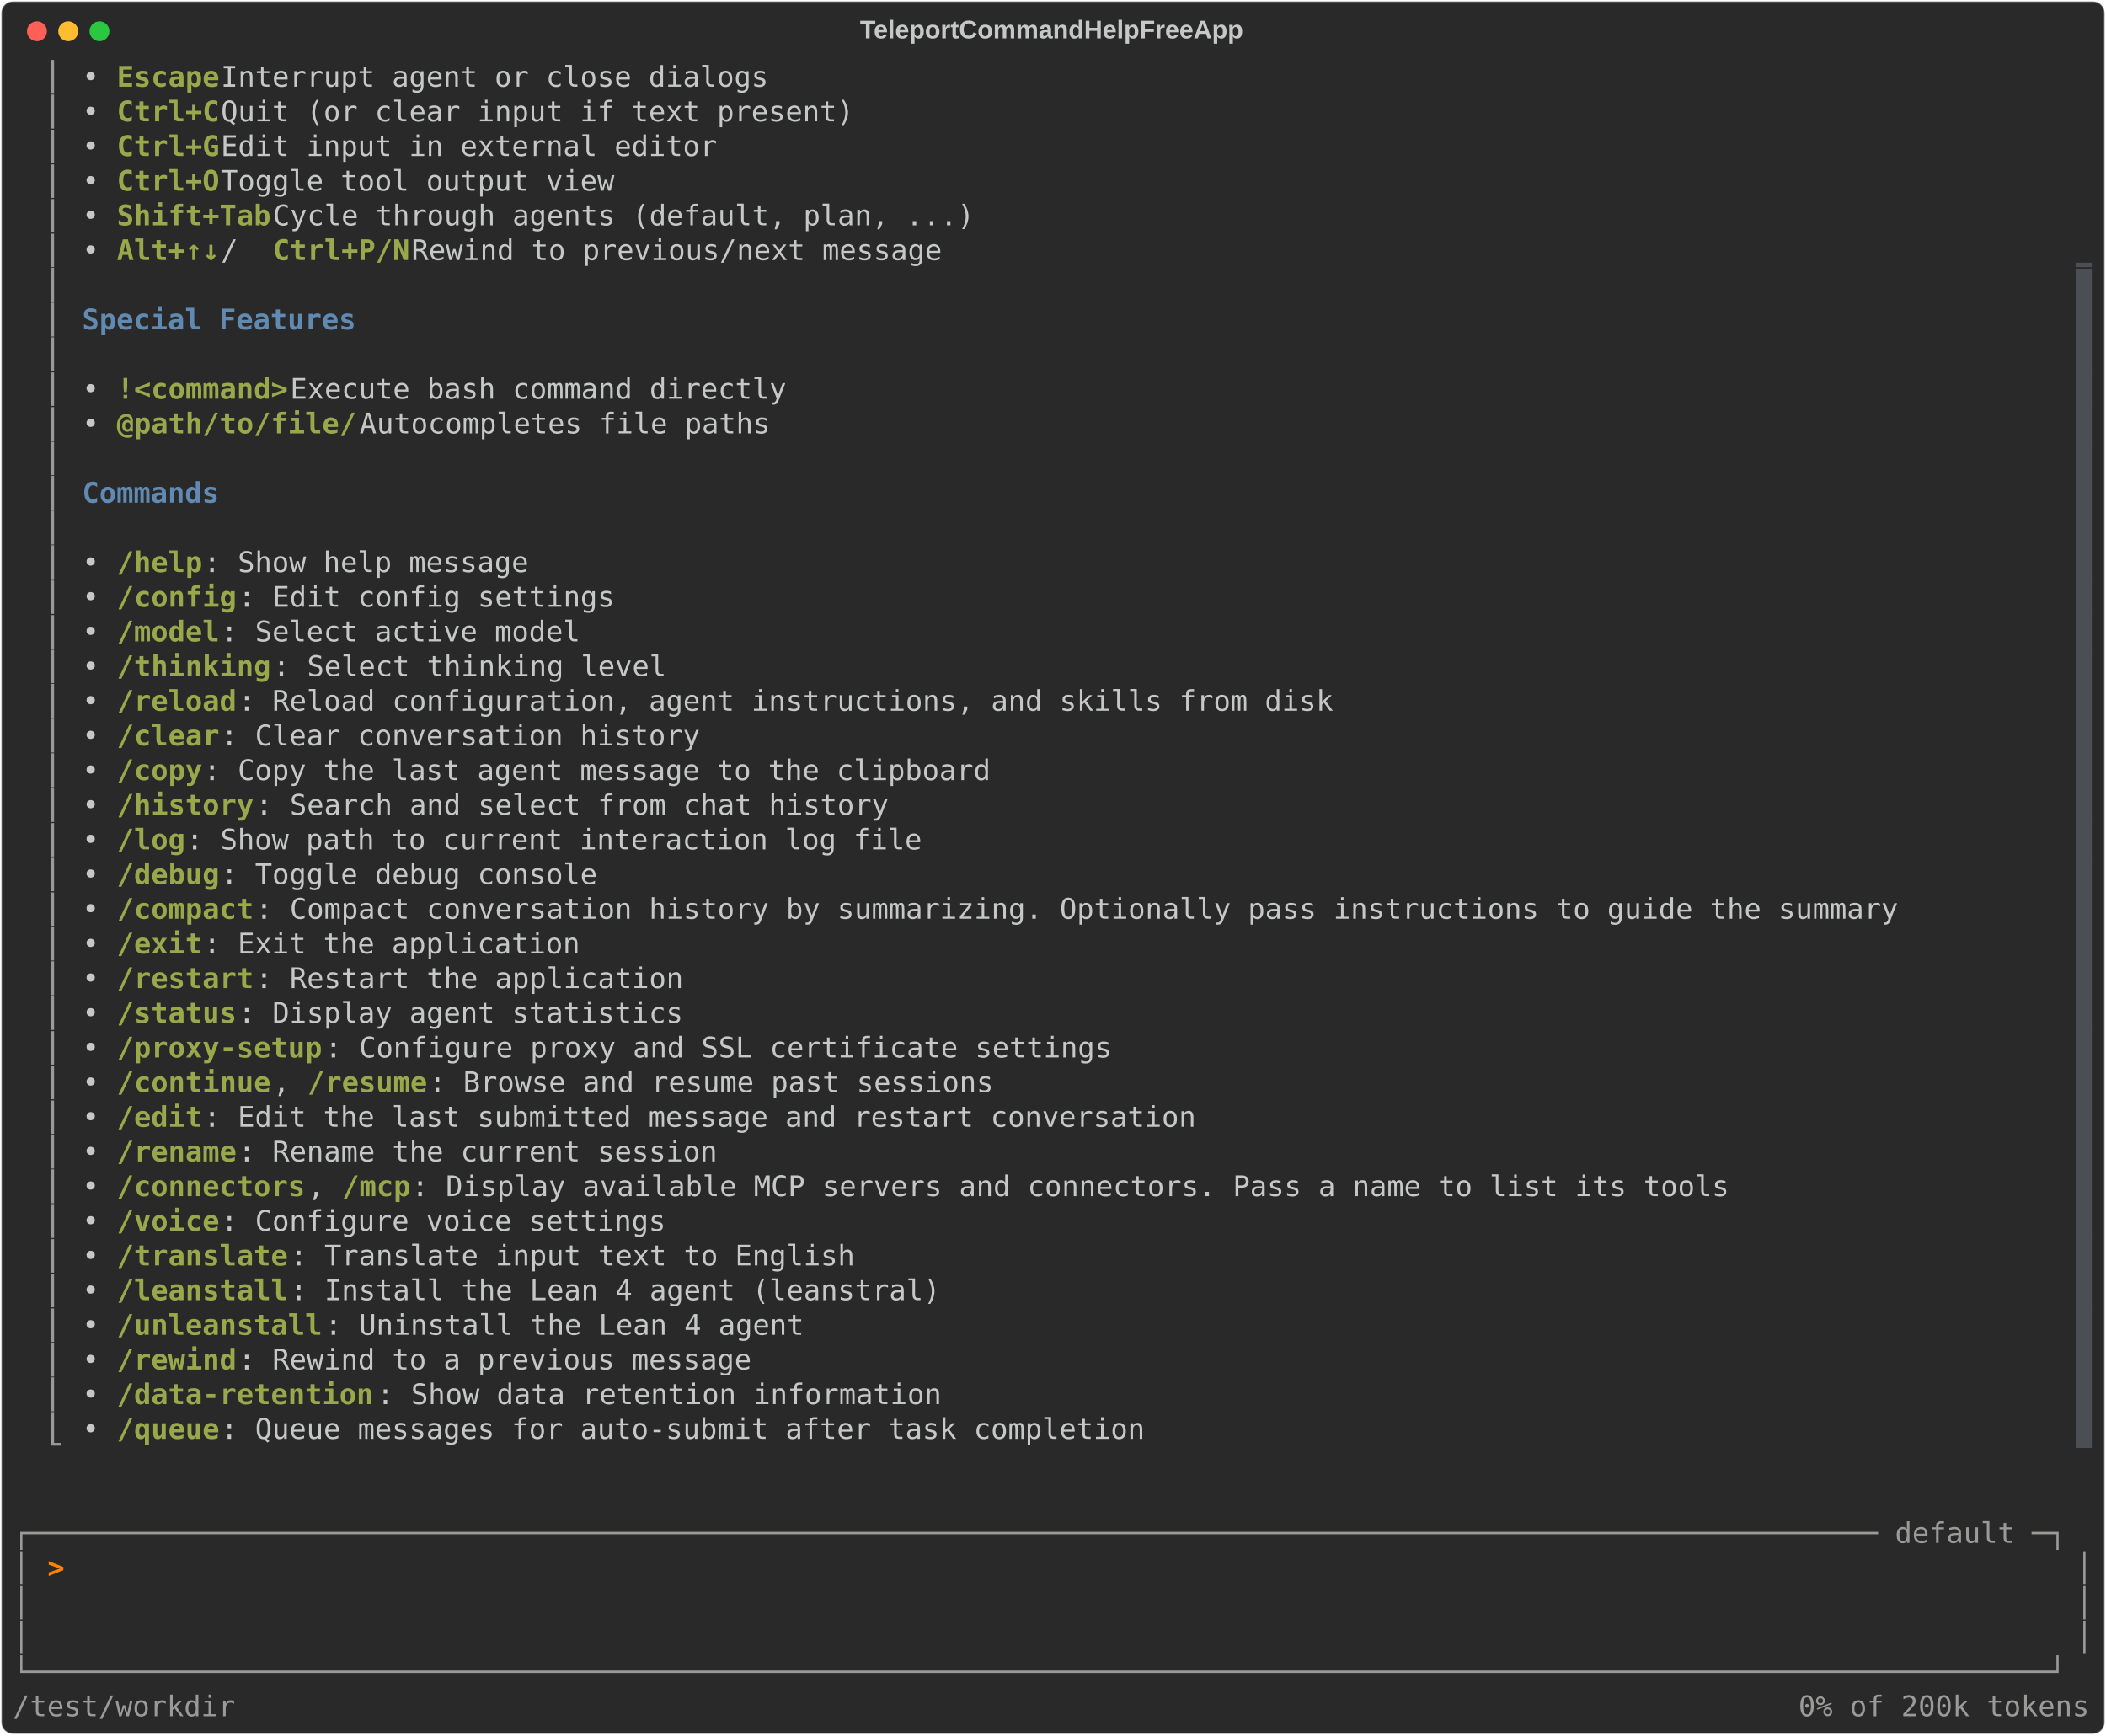
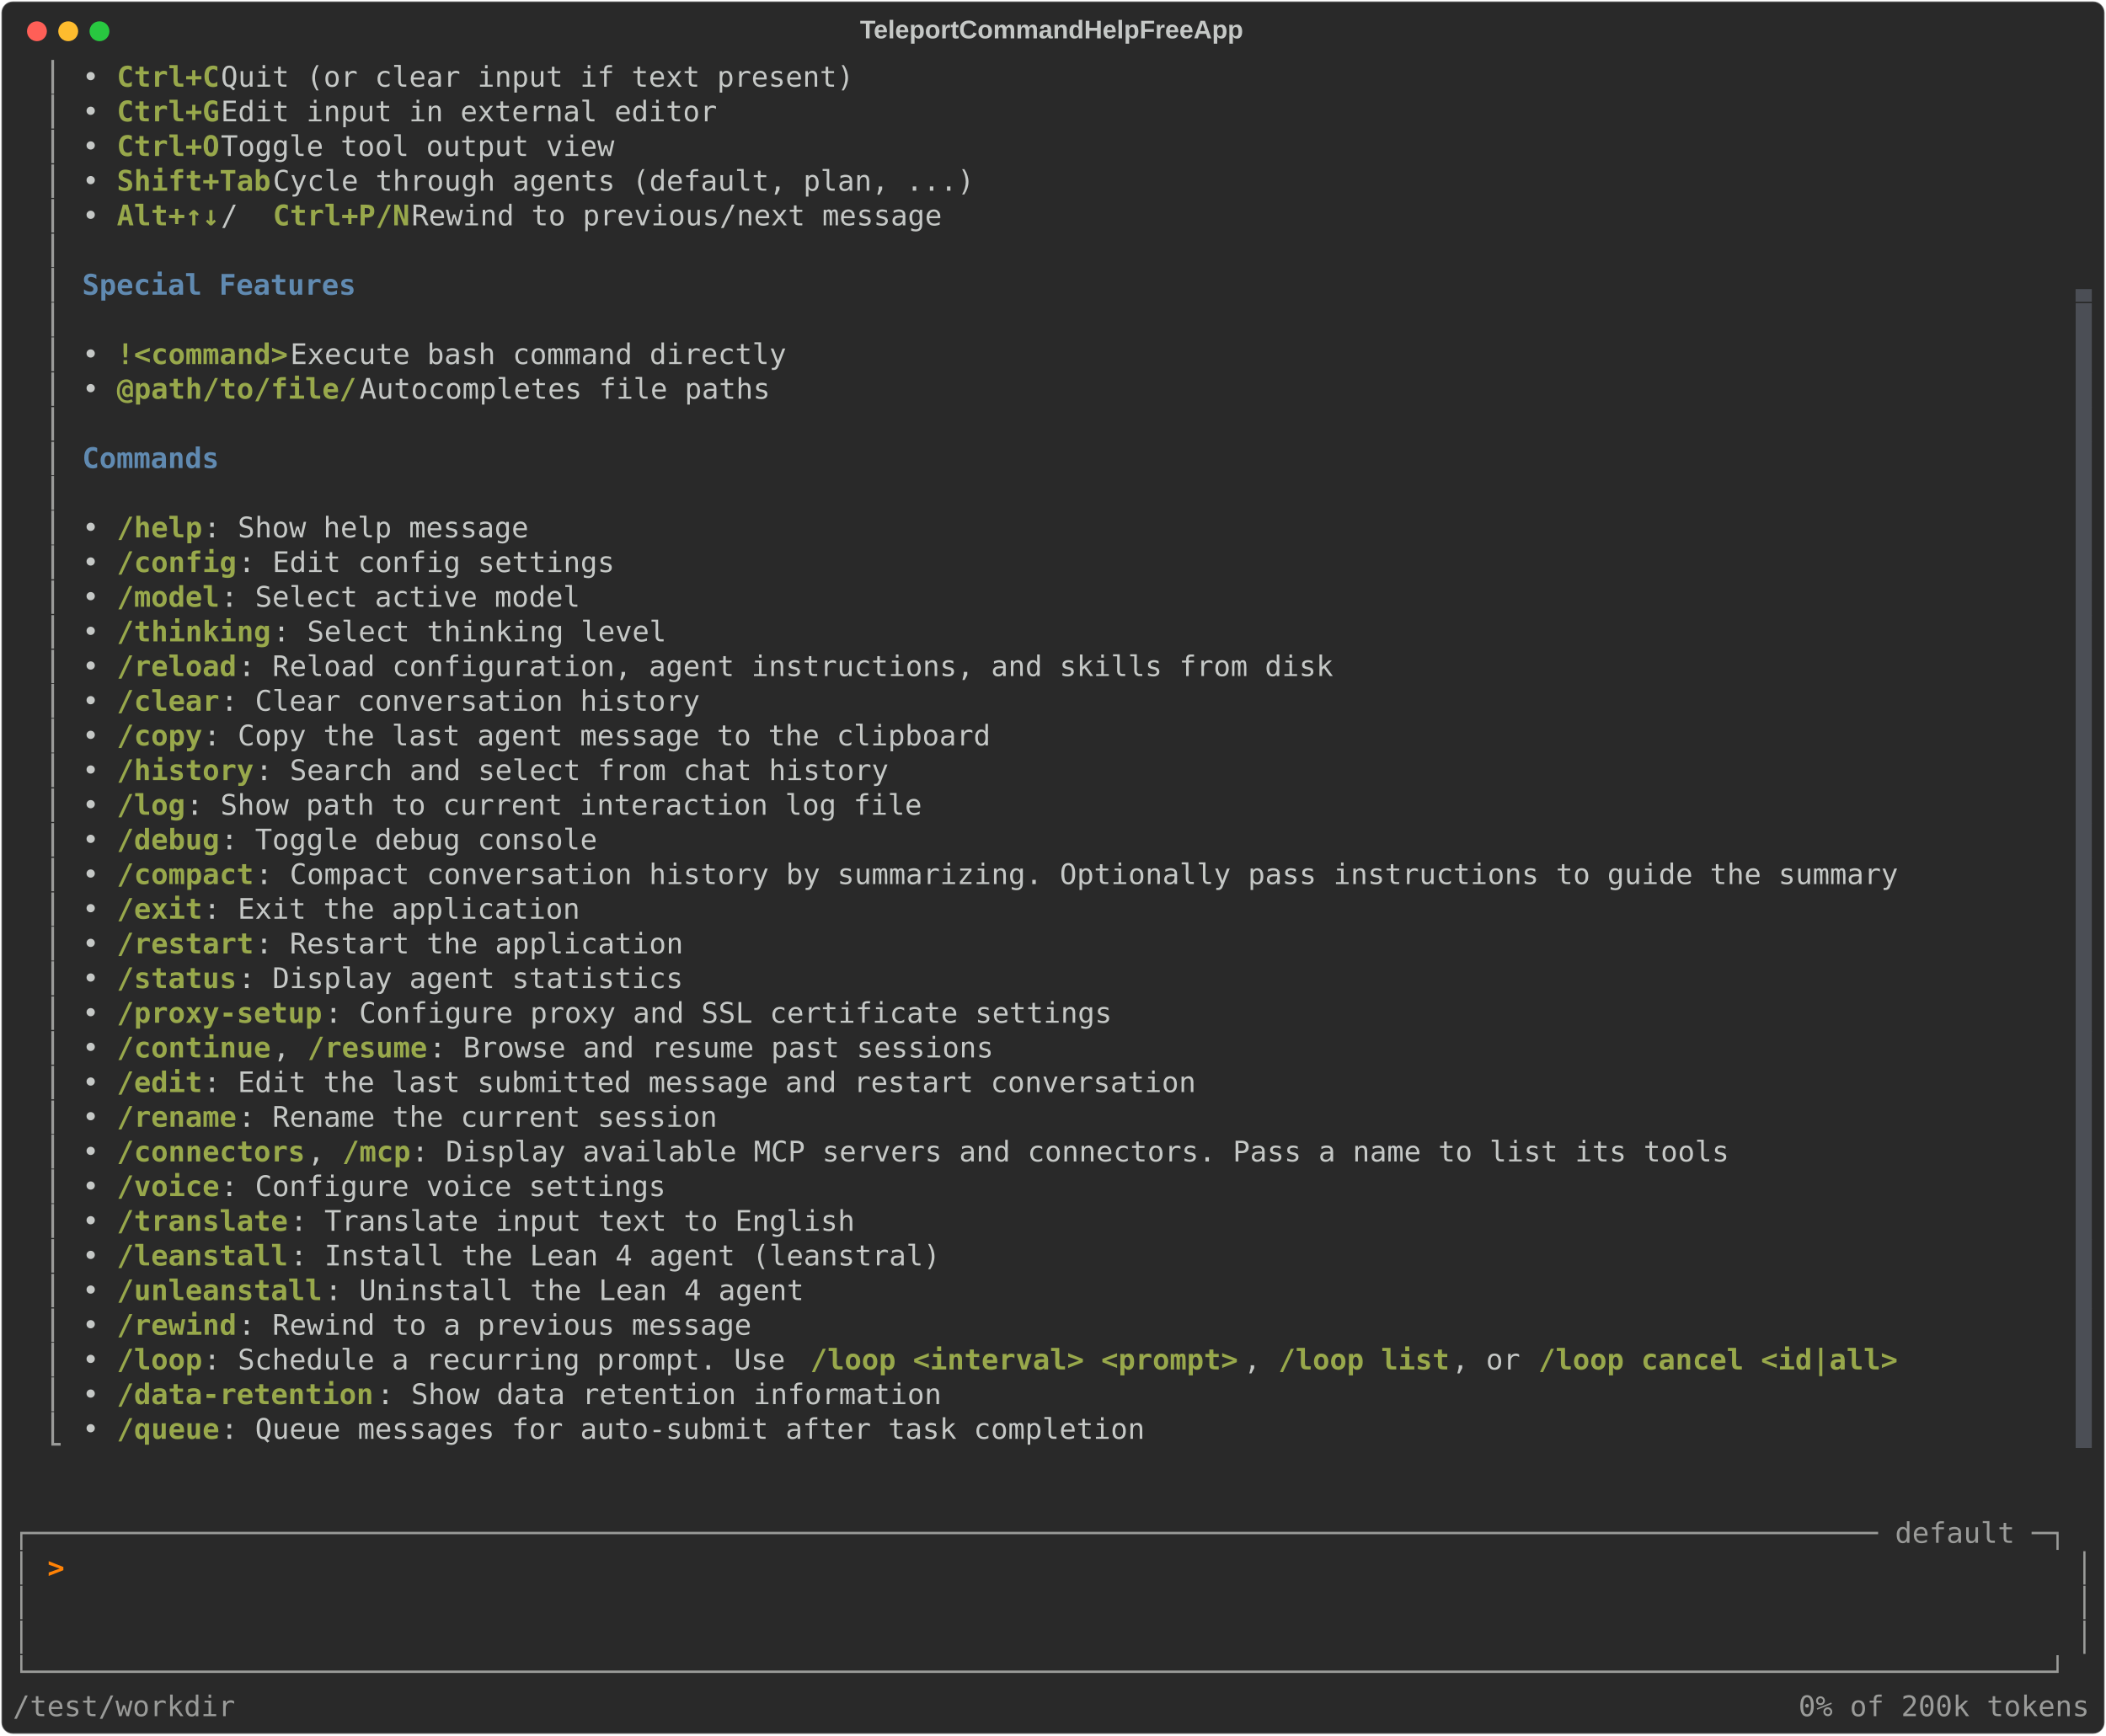
<svg xmlns="http://www.w3.org/2000/svg" class="rich-terminal" viewBox="0 0 1482 1221.2">
  <style>

    @font-face {
        font-family: "Fira Code";
        src: local("FiraCode-Regular"),
                url("https://cdnjs.cloudflare.com/ajax/libs/firacode/6.2.0/woff2/FiraCode-Regular.woff2") format("woff2"),
                url("https://cdnjs.cloudflare.com/ajax/libs/firacode/6.2.0/woff/FiraCode-Regular.woff") format("woff");
        font-style: normal;
        font-weight: 400;
    }
    @font-face {
        font-family: "Fira Code";
        src: local("FiraCode-Bold"),
                url("https://cdnjs.cloudflare.com/ajax/libs/firacode/6.2.0/woff2/FiraCode-Bold.woff2") format("woff2"),
                url("https://cdnjs.cloudflare.com/ajax/libs/firacode/6.2.0/woff/FiraCode-Bold.woff") format("woff");
        font-style: bold;
        font-weight: 700;
    }

    .terminal-matrix {
        font-family: Fira Code, monospace;
        font-size: 20px;
        line-height: 24.4px;
        font-variant-east-asian: full-width;
    }

    .terminal-title {
        font-size: 18px;
        font-weight: bold;
        font-family: arial;
    }

    .terminal-r1 { fill: #c5c8c6 }
.terminal-r2 { fill: #9a9b99 }
.terminal-r3 { fill: #98a84b;font-weight: bold }
- .terminal-r4 { fill: #4b4e55 }
- .terminal-r5 { fill: #292929 }
- .terminal-r6 { fill: #608ab1;font-weight: bold }
+ .terminal-r4 { fill: #608ab1;font-weight: bold }
+ .terminal-r5 { fill: #4b4e55 }
+ .terminal-r6 { fill: #292929 }
.terminal-r7 { fill: #ff8205;font-weight: bold }
    </style>
  <defs>
    <clipPath id="terminal-clip-terminal">
      <rect x="0" y="0" width="1463.0" height="1170.2" />
    </clipPath>
    <clipPath id="terminal-line-0">
      <rect x="0" y="1.5" width="1464" height="24.65" />
    </clipPath>
    <clipPath id="terminal-line-1">
      <rect x="0" y="25.9" width="1464" height="24.65" />
    </clipPath>
    <clipPath id="terminal-line-2">
      <rect x="0" y="50.3" width="1464" height="24.65" />
    </clipPath>
    <clipPath id="terminal-line-3">
      <rect x="0" y="74.7" width="1464" height="24.65" />
    </clipPath>
    <clipPath id="terminal-line-4">
      <rect x="0" y="99.1" width="1464" height="24.65" />
    </clipPath>
    <clipPath id="terminal-line-5">
      <rect x="0" y="123.5" width="1464" height="24.65" />
    </clipPath>
    <clipPath id="terminal-line-6">
      <rect x="0" y="147.9" width="1464" height="24.65" />
    </clipPath>
    <clipPath id="terminal-line-7">
      <rect x="0" y="172.3" width="1464" height="24.65" />
    </clipPath>
    <clipPath id="terminal-line-8">
      <rect x="0" y="196.7" width="1464" height="24.65" />
    </clipPath>
    <clipPath id="terminal-line-9">
      <rect x="0" y="221.1" width="1464" height="24.65" />
    </clipPath>
    <clipPath id="terminal-line-10">
      <rect x="0" y="245.5" width="1464" height="24.65" />
    </clipPath>
    <clipPath id="terminal-line-11">
      <rect x="0" y="269.9" width="1464" height="24.65" />
    </clipPath>
    <clipPath id="terminal-line-12">
      <rect x="0" y="294.3" width="1464" height="24.65" />
    </clipPath>
    <clipPath id="terminal-line-13">
      <rect x="0" y="318.7" width="1464" height="24.65" />
    </clipPath>
    <clipPath id="terminal-line-14">
      <rect x="0" y="343.1" width="1464" height="24.65" />
    </clipPath>
    <clipPath id="terminal-line-15">
      <rect x="0" y="367.5" width="1464" height="24.65" />
    </clipPath>
    <clipPath id="terminal-line-16">
      <rect x="0" y="391.9" width="1464" height="24.65" />
    </clipPath>
    <clipPath id="terminal-line-17">
      <rect x="0" y="416.3" width="1464" height="24.65" />
    </clipPath>
    <clipPath id="terminal-line-18">
      <rect x="0" y="440.7" width="1464" height="24.65" />
    </clipPath>
    <clipPath id="terminal-line-19">
      <rect x="0" y="465.1" width="1464" height="24.65" />
    </clipPath>
    <clipPath id="terminal-line-20">
      <rect x="0" y="489.5" width="1464" height="24.65" />
    </clipPath>
    <clipPath id="terminal-line-21">
      <rect x="0" y="513.9" width="1464" height="24.65" />
    </clipPath>
    <clipPath id="terminal-line-22">
      <rect x="0" y="538.3" width="1464" height="24.65" />
    </clipPath>
    <clipPath id="terminal-line-23">
      <rect x="0" y="562.7" width="1464" height="24.65" />
    </clipPath>
    <clipPath id="terminal-line-24">
      <rect x="0" y="587.1" width="1464" height="24.65" />
    </clipPath>
    <clipPath id="terminal-line-25">
      <rect x="0" y="611.5" width="1464" height="24.65" />
    </clipPath>
    <clipPath id="terminal-line-26">
      <rect x="0" y="635.9" width="1464" height="24.65" />
    </clipPath>
    <clipPath id="terminal-line-27">
      <rect x="0" y="660.3" width="1464" height="24.65" />
    </clipPath>
    <clipPath id="terminal-line-28">
      <rect x="0" y="684.7" width="1464" height="24.65" />
    </clipPath>
    <clipPath id="terminal-line-29">
      <rect x="0" y="709.1" width="1464" height="24.65" />
    </clipPath>
    <clipPath id="terminal-line-30">
      <rect x="0" y="733.5" width="1464" height="24.65" />
    </clipPath>
    <clipPath id="terminal-line-31">
      <rect x="0" y="757.9" width="1464" height="24.65" />
    </clipPath>
    <clipPath id="terminal-line-32">
      <rect x="0" y="782.3" width="1464" height="24.65" />
    </clipPath>
    <clipPath id="terminal-line-33">
      <rect x="0" y="806.7" width="1464" height="24.65" />
    </clipPath>
    <clipPath id="terminal-line-34">
      <rect x="0" y="831.1" width="1464" height="24.65" />
    </clipPath>
    <clipPath id="terminal-line-35">
      <rect x="0" y="855.5" width="1464" height="24.65" />
    </clipPath>
    <clipPath id="terminal-line-36">
      <rect x="0" y="879.9" width="1464" height="24.65" />
    </clipPath>
    <clipPath id="terminal-line-37">
      <rect x="0" y="904.3" width="1464" height="24.65" />
    </clipPath>
    <clipPath id="terminal-line-38">
      <rect x="0" y="928.7" width="1464" height="24.65" />
    </clipPath>
    <clipPath id="terminal-line-39">
      <rect x="0" y="953.1" width="1464" height="24.65" />
    </clipPath>
    <clipPath id="terminal-line-40">
      <rect x="0" y="977.5" width="1464" height="24.65" />
    </clipPath>
    <clipPath id="terminal-line-41">
      <rect x="0" y="1001.9" width="1464" height="24.65" />
    </clipPath>
    <clipPath id="terminal-line-42">
      <rect x="0" y="1026.3" width="1464" height="24.65" />
    </clipPath>
    <clipPath id="terminal-line-43">
      <rect x="0" y="1050.7" width="1464" height="24.65" />
    </clipPath>
    <clipPath id="terminal-line-44">
      <rect x="0" y="1075.1" width="1464" height="24.65" />
    </clipPath>
    <clipPath id="terminal-line-45">
      <rect x="0" y="1099.5" width="1464" height="24.65" />
    </clipPath>
    <clipPath id="terminal-line-46">
      <rect x="0" y="1123.9" width="1464" height="24.65" />
    </clipPath>
  </defs>
  <rect fill="#292929" stroke="rgba(255,255,255,0.35)" stroke-width="1" x="1" y="1" width="1480" height="1219.2" rx="8" />
  <text class="terminal-title" fill="#c5c8c6" text-anchor="middle" x="740" y="27">TeleportCommandHelpFreeApp</text>
  <g transform="translate(26,22)">
    <circle cx="0" cy="0" r="7" fill="#ff5f57" />
    <circle cx="22" cy="0" r="7" fill="#febc2e" />
    <circle cx="44" cy="0" r="7" fill="#28c840" />
  </g>
  <g transform="translate(9, 41)" clip-path="url(#terminal-clip-terminal)">
-     <rect fill="#4b4e55" x="1451.8" y="147.9" width="12.2" height="24.65" shape-rendering="crispEdges" />
    <rect fill="#4b4e55" x="1451.8" y="172.3" width="12.2" height="24.65" shape-rendering="crispEdges" />
    <rect fill="#4b4e55" x="1451.8" y="196.7" width="12.2" height="24.65" shape-rendering="crispEdges" />
    <rect fill="#4b4e55" x="1451.8" y="221.1" width="12.2" height="24.65" shape-rendering="crispEdges" />
    <rect fill="#4b4e55" x="1451.8" y="245.5" width="12.2" height="24.65" shape-rendering="crispEdges" />
    <rect fill="#4b4e55" x="1451.8" y="269.9" width="12.2" height="24.65" shape-rendering="crispEdges" />
    <rect fill="#4b4e55" x="1451.8" y="294.3" width="12.2" height="24.65" shape-rendering="crispEdges" />
    <rect fill="#4b4e55" x="1451.8" y="318.7" width="12.2" height="24.65" shape-rendering="crispEdges" />
    <rect fill="#4b4e55" x="1451.8" y="343.1" width="12.2" height="24.65" shape-rendering="crispEdges" />
    <rect fill="#4b4e55" x="1451.8" y="367.5" width="12.2" height="24.65" shape-rendering="crispEdges" />
    <rect fill="#4b4e55" x="1451.8" y="391.9" width="12.2" height="24.65" shape-rendering="crispEdges" />
    <rect fill="#4b4e55" x="1451.8" y="416.3" width="12.2" height="24.65" shape-rendering="crispEdges" />
    <rect fill="#4b4e55" x="1451.8" y="440.7" width="12.2" height="24.65" shape-rendering="crispEdges" />
    <rect fill="#4b4e55" x="1451.8" y="465.1" width="12.2" height="24.65" shape-rendering="crispEdges" />
    <rect fill="#4b4e55" x="1451.8" y="489.5" width="12.2" height="24.65" shape-rendering="crispEdges" />
    <rect fill="#4b4e55" x="1451.8" y="513.9" width="12.2" height="24.65" shape-rendering="crispEdges" />
    <rect fill="#4b4e55" x="1451.8" y="538.3" width="12.2" height="24.65" shape-rendering="crispEdges" />
    <rect fill="#4b4e55" x="1451.8" y="562.7" width="12.2" height="24.65" shape-rendering="crispEdges" />
    <rect fill="#4b4e55" x="1451.8" y="587.1" width="12.2" height="24.65" shape-rendering="crispEdges" />
    <rect fill="#4b4e55" x="1451.8" y="611.5" width="12.2" height="24.65" shape-rendering="crispEdges" />
    <rect fill="#4b4e55" x="1451.8" y="635.9" width="12.2" height="24.65" shape-rendering="crispEdges" />
    <rect fill="#4b4e55" x="1451.8" y="660.3" width="12.2" height="24.65" shape-rendering="crispEdges" />
    <rect fill="#4b4e55" x="1451.8" y="684.7" width="12.2" height="24.65" shape-rendering="crispEdges" />
    <rect fill="#4b4e55" x="1451.8" y="709.1" width="12.2" height="24.65" shape-rendering="crispEdges" />
    <rect fill="#4b4e55" x="1451.8" y="733.5" width="12.2" height="24.65" shape-rendering="crispEdges" />
    <rect fill="#4b4e55" x="1451.8" y="757.9" width="12.2" height="24.65" shape-rendering="crispEdges" />
    <rect fill="#4b4e55" x="1451.8" y="782.3" width="12.2" height="24.65" shape-rendering="crispEdges" />
    <rect fill="#4b4e55" x="1451.8" y="806.7" width="12.2" height="24.65" shape-rendering="crispEdges" />
    <rect fill="#4b4e55" x="1451.8" y="831.1" width="12.2" height="24.65" shape-rendering="crispEdges" />
    <rect fill="#4b4e55" x="1451.8" y="855.5" width="12.2" height="24.65" shape-rendering="crispEdges" />
    <rect fill="#4b4e55" x="1451.8" y="879.9" width="12.2" height="24.65" shape-rendering="crispEdges" />
    <rect fill="#4b4e55" x="1451.8" y="904.3" width="12.2" height="24.65" shape-rendering="crispEdges" />
    <rect fill="#4b4e55" x="1451.8" y="928.7" width="12.2" height="24.65" shape-rendering="crispEdges" />
    <rect fill="#4b4e55" x="1451.8" y="953.1" width="12.2" height="24.65" shape-rendering="crispEdges" />
    <g class="terminal-matrix">
      <text class="terminal-r2" x="24.4" y="20" textLength="12.2" clip-path="url(#terminal-line-0)">⎢</text>
      <text class="terminal-r1" x="48.8" y="20" textLength="24.4" clip-path="url(#terminal-line-0)">• </text>
-       <text class="terminal-r3" x="73.2" y="20" textLength="73.2" clip-path="url(#terminal-line-0)">Escape</text>
-       <text class="terminal-r1" x="146.4" y="20" textLength="402.6" clip-path="url(#terminal-line-0)"> Interrupt agent or close dialogs</text>
+       <text class="terminal-r3" x="73.2" y="20" textLength="73.2" clip-path="url(#terminal-line-0)">Ctrl+C</text>
+       <text class="terminal-r1" x="146.4" y="20" textLength="463.6" clip-path="url(#terminal-line-0)"> Quit (or clear input if text present)</text>
      <text class="terminal-r1" x="1464" y="20" textLength="12.2" clip-path="url(#terminal-line-0)">
</text>
      <text class="terminal-r2" x="24.4" y="44.4" textLength="12.2" clip-path="url(#terminal-line-1)">⎢</text>
      <text class="terminal-r1" x="48.8" y="44.4" textLength="24.4" clip-path="url(#terminal-line-1)">• </text>
-       <text class="terminal-r3" x="73.2" y="44.4" textLength="73.2" clip-path="url(#terminal-line-1)">Ctrl+C</text>
-       <text class="terminal-r1" x="146.4" y="44.4" textLength="463.6" clip-path="url(#terminal-line-1)"> Quit (or clear input if text present)</text>
+       <text class="terminal-r3" x="73.2" y="44.4" textLength="73.2" clip-path="url(#terminal-line-1)">Ctrl+G</text>
+       <text class="terminal-r1" x="146.4" y="44.4" textLength="366" clip-path="url(#terminal-line-1)"> Edit input in external editor</text>
      <text class="terminal-r1" x="1464" y="44.4" textLength="12.2" clip-path="url(#terminal-line-1)">
</text>
      <text class="terminal-r2" x="24.4" y="68.8" textLength="12.2" clip-path="url(#terminal-line-2)">⎢</text>
      <text class="terminal-r1" x="48.8" y="68.8" textLength="24.4" clip-path="url(#terminal-line-2)">• </text>
-       <text class="terminal-r3" x="73.2" y="68.8" textLength="73.2" clip-path="url(#terminal-line-2)">Ctrl+G</text>
-       <text class="terminal-r1" x="146.4" y="68.8" textLength="366" clip-path="url(#terminal-line-2)"> Edit input in external editor</text>
+       <text class="terminal-r3" x="73.2" y="68.8" textLength="73.2" clip-path="url(#terminal-line-2)">Ctrl+O</text>
+       <text class="terminal-r1" x="146.4" y="68.8" textLength="292.8" clip-path="url(#terminal-line-2)"> Toggle tool output view</text>
      <text class="terminal-r1" x="1464" y="68.8" textLength="12.2" clip-path="url(#terminal-line-2)">
</text>
      <text class="terminal-r2" x="24.4" y="93.2" textLength="12.2" clip-path="url(#terminal-line-3)">⎢</text>
      <text class="terminal-r1" x="48.8" y="93.2" textLength="24.4" clip-path="url(#terminal-line-3)">• </text>
-       <text class="terminal-r3" x="73.2" y="93.2" textLength="73.2" clip-path="url(#terminal-line-3)">Ctrl+O</text>
-       <text class="terminal-r1" x="146.4" y="93.2" textLength="292.8" clip-path="url(#terminal-line-3)"> Toggle tool output view</text>
+       <text class="terminal-r3" x="73.2" y="93.2" textLength="109.8" clip-path="url(#terminal-line-3)">Shift+Tab</text>
+       <text class="terminal-r1" x="183" y="93.2" textLength="512.4" clip-path="url(#terminal-line-3)"> Cycle through agents (default, plan, ...)</text>
      <text class="terminal-r1" x="1464" y="93.2" textLength="12.2" clip-path="url(#terminal-line-3)">
</text>
      <text class="terminal-r2" x="24.4" y="117.6" textLength="12.2" clip-path="url(#terminal-line-4)">⎢</text>
      <text class="terminal-r1" x="48.8" y="117.6" textLength="24.4" clip-path="url(#terminal-line-4)">• </text>
-       <text class="terminal-r3" x="73.2" y="117.6" textLength="109.8" clip-path="url(#terminal-line-4)">Shift+Tab</text>
-       <text class="terminal-r1" x="183" y="117.6" textLength="512.4" clip-path="url(#terminal-line-4)"> Cycle through agents (default, plan, ...)</text>
+       <text class="terminal-r3" x="73.2" y="117.6" textLength="73.2" clip-path="url(#terminal-line-4)">Alt+↑↓</text>
+       <text class="terminal-r1" x="146.4" y="117.6" textLength="36.6" clip-path="url(#terminal-line-4)"> / </text>
+       <text class="terminal-r3" x="183" y="117.6" textLength="97.6" clip-path="url(#terminal-line-4)">Ctrl+P/N</text>
+       <text class="terminal-r1" x="280.6" y="117.6" textLength="390.4" clip-path="url(#terminal-line-4)"> Rewind to previous/next message</text>
      <text class="terminal-r1" x="1464" y="117.6" textLength="12.2" clip-path="url(#terminal-line-4)">
</text>
      <text class="terminal-r2" x="24.4" y="142" textLength="12.2" clip-path="url(#terminal-line-5)">⎢</text>
-       <text class="terminal-r1" x="48.8" y="142" textLength="24.4" clip-path="url(#terminal-line-5)">• </text>
-       <text class="terminal-r3" x="73.2" y="142" textLength="73.2" clip-path="url(#terminal-line-5)">Alt+↑↓</text>
-       <text class="terminal-r1" x="146.4" y="142" textLength="36.6" clip-path="url(#terminal-line-5)"> / </text>
-       <text class="terminal-r3" x="183" y="142" textLength="97.6" clip-path="url(#terminal-line-5)">Ctrl+P/N</text>
-       <text class="terminal-r1" x="280.6" y="142" textLength="390.4" clip-path="url(#terminal-line-5)"> Rewind to previous/next message</text>
-       <text class="terminal-r4" x="1451.8" y="142" textLength="12.2" clip-path="url(#terminal-line-5)">▁</text>
      <text class="terminal-r1" x="1464" y="142" textLength="12.2" clip-path="url(#terminal-line-5)">
</text>
      <text class="terminal-r2" x="24.4" y="166.4" textLength="12.2" clip-path="url(#terminal-line-6)">⎢</text>
+       <text class="terminal-r4" x="48.8" y="166.4" textLength="195.2" clip-path="url(#terminal-line-6)">Special Features</text>
+       <text class="terminal-r5" x="1451.8" y="166.4" textLength="12.2" clip-path="url(#terminal-line-6)">▃</text>
      <text class="terminal-r1" x="1464" y="166.4" textLength="12.2" clip-path="url(#terminal-line-6)">
</text>
      <text class="terminal-r2" x="24.4" y="190.8" textLength="12.2" clip-path="url(#terminal-line-7)">⎢</text>
-       <text class="terminal-r6" x="48.8" y="190.8" textLength="195.2" clip-path="url(#terminal-line-7)">Special Features</text>
      <text class="terminal-r1" x="1464" y="190.8" textLength="12.2" clip-path="url(#terminal-line-7)">
</text>
      <text class="terminal-r2" x="24.4" y="215.2" textLength="12.2" clip-path="url(#terminal-line-8)">⎢</text>
+       <text class="terminal-r1" x="48.8" y="215.2" textLength="24.4" clip-path="url(#terminal-line-8)">• </text>
+       <text class="terminal-r3" x="73.2" y="215.2" textLength="122" clip-path="url(#terminal-line-8)">!&lt;command&gt;</text>
+       <text class="terminal-r1" x="195.2" y="215.2" textLength="366" clip-path="url(#terminal-line-8)"> Execute bash command directly</text>
      <text class="terminal-r1" x="1464" y="215.2" textLength="12.2" clip-path="url(#terminal-line-8)">
</text>
      <text class="terminal-r2" x="24.4" y="239.6" textLength="12.2" clip-path="url(#terminal-line-9)">⎢</text>
      <text class="terminal-r1" x="48.8" y="239.6" textLength="24.4" clip-path="url(#terminal-line-9)">• </text>
-       <text class="terminal-r3" x="73.2" y="239.6" textLength="122" clip-path="url(#terminal-line-9)">!&lt;command&gt;</text>
-       <text class="terminal-r1" x="195.2" y="239.6" textLength="366" clip-path="url(#terminal-line-9)"> Execute bash command directly</text>
+       <text class="terminal-r3" x="73.2" y="239.6" textLength="170.8" clip-path="url(#terminal-line-9)">@path/to/file/</text>
+       <text class="terminal-r1" x="244" y="239.6" textLength="305" clip-path="url(#terminal-line-9)"> Autocompletes file paths</text>
      <text class="terminal-r1" x="1464" y="239.6" textLength="12.2" clip-path="url(#terminal-line-9)">
</text>
      <text class="terminal-r2" x="24.4" y="264" textLength="12.2" clip-path="url(#terminal-line-10)">⎢</text>
-       <text class="terminal-r1" x="48.8" y="264" textLength="24.4" clip-path="url(#terminal-line-10)">• </text>
-       <text class="terminal-r3" x="73.2" y="264" textLength="170.8" clip-path="url(#terminal-line-10)">@path/to/file/</text>
-       <text class="terminal-r1" x="244" y="264" textLength="305" clip-path="url(#terminal-line-10)"> Autocompletes file paths</text>
      <text class="terminal-r1" x="1464" y="264" textLength="12.2" clip-path="url(#terminal-line-10)">
</text>
      <text class="terminal-r2" x="24.4" y="288.4" textLength="12.2" clip-path="url(#terminal-line-11)">⎢</text>
+       <text class="terminal-r4" x="48.8" y="288.4" textLength="97.6" clip-path="url(#terminal-line-11)">Commands</text>
      <text class="terminal-r1" x="1464" y="288.4" textLength="12.2" clip-path="url(#terminal-line-11)">
</text>
      <text class="terminal-r2" x="24.4" y="312.8" textLength="12.2" clip-path="url(#terminal-line-12)">⎢</text>
-       <text class="terminal-r6" x="48.8" y="312.8" textLength="97.6" clip-path="url(#terminal-line-12)">Commands</text>
      <text class="terminal-r1" x="1464" y="312.8" textLength="12.2" clip-path="url(#terminal-line-12)">
</text>
      <text class="terminal-r2" x="24.4" y="337.2" textLength="12.2" clip-path="url(#terminal-line-13)">⎢</text>
+       <text class="terminal-r1" x="48.8" y="337.2" textLength="24.4" clip-path="url(#terminal-line-13)">• </text>
+       <text class="terminal-r3" x="73.2" y="337.2" textLength="61" clip-path="url(#terminal-line-13)">/help</text>
+       <text class="terminal-r1" x="134.2" y="337.2" textLength="231.8" clip-path="url(#terminal-line-13)">: Show help message</text>
      <text class="terminal-r1" x="1464" y="337.2" textLength="12.2" clip-path="url(#terminal-line-13)">
</text>
      <text class="terminal-r2" x="24.4" y="361.6" textLength="12.2" clip-path="url(#terminal-line-14)">⎢</text>
      <text class="terminal-r1" x="48.8" y="361.6" textLength="24.4" clip-path="url(#terminal-line-14)">• </text>
-       <text class="terminal-r3" x="73.2" y="361.6" textLength="61" clip-path="url(#terminal-line-14)">/help</text>
-       <text class="terminal-r1" x="134.2" y="361.6" textLength="231.8" clip-path="url(#terminal-line-14)">: Show help message</text>
+       <text class="terminal-r3" x="73.2" y="361.6" textLength="85.4" clip-path="url(#terminal-line-14)">/config</text>
+       <text class="terminal-r1" x="158.6" y="361.6" textLength="268.4" clip-path="url(#terminal-line-14)">: Edit config settings</text>
      <text class="terminal-r1" x="1464" y="361.6" textLength="12.2" clip-path="url(#terminal-line-14)">
</text>
      <text class="terminal-r2" x="24.4" y="386" textLength="12.2" clip-path="url(#terminal-line-15)">⎢</text>
      <text class="terminal-r1" x="48.8" y="386" textLength="24.4" clip-path="url(#terminal-line-15)">• </text>
-       <text class="terminal-r3" x="73.2" y="386" textLength="85.4" clip-path="url(#terminal-line-15)">/config</text>
-       <text class="terminal-r1" x="158.6" y="386" textLength="268.4" clip-path="url(#terminal-line-15)">: Edit config settings</text>
+       <text class="terminal-r3" x="73.2" y="386" textLength="73.2" clip-path="url(#terminal-line-15)">/model</text>
+       <text class="terminal-r1" x="146.4" y="386" textLength="256.2" clip-path="url(#terminal-line-15)">: Select active model</text>
      <text class="terminal-r1" x="1464" y="386" textLength="12.2" clip-path="url(#terminal-line-15)">
</text>
      <text class="terminal-r2" x="24.4" y="410.4" textLength="12.2" clip-path="url(#terminal-line-16)">⎢</text>
      <text class="terminal-r1" x="48.8" y="410.4" textLength="24.4" clip-path="url(#terminal-line-16)">• </text>
-       <text class="terminal-r3" x="73.2" y="410.4" textLength="73.2" clip-path="url(#terminal-line-16)">/model</text>
-       <text class="terminal-r1" x="146.4" y="410.4" textLength="256.2" clip-path="url(#terminal-line-16)">: Select active model</text>
+       <text class="terminal-r3" x="73.2" y="410.4" textLength="109.8" clip-path="url(#terminal-line-16)">/thinking</text>
+       <text class="terminal-r1" x="183" y="410.4" textLength="280.6" clip-path="url(#terminal-line-16)">: Select thinking level</text>
      <text class="terminal-r1" x="1464" y="410.4" textLength="12.2" clip-path="url(#terminal-line-16)">
</text>
      <text class="terminal-r2" x="24.4" y="434.8" textLength="12.2" clip-path="url(#terminal-line-17)">⎢</text>
      <text class="terminal-r1" x="48.8" y="434.8" textLength="24.4" clip-path="url(#terminal-line-17)">• </text>
-       <text class="terminal-r3" x="73.2" y="434.8" textLength="109.8" clip-path="url(#terminal-line-17)">/thinking</text>
-       <text class="terminal-r1" x="183" y="434.8" textLength="280.6" clip-path="url(#terminal-line-17)">: Select thinking level</text>
+       <text class="terminal-r3" x="73.2" y="434.8" textLength="85.4" clip-path="url(#terminal-line-17)">/reload</text>
+       <text class="terminal-r1" x="158.6" y="434.8" textLength="780.8" clip-path="url(#terminal-line-17)">: Reload configuration, agent instructions, and skills from disk</text>
      <text class="terminal-r1" x="1464" y="434.8" textLength="12.2" clip-path="url(#terminal-line-17)">
</text>
      <text class="terminal-r2" x="24.4" y="459.2" textLength="12.2" clip-path="url(#terminal-line-18)">⎢</text>
      <text class="terminal-r1" x="48.8" y="459.2" textLength="24.4" clip-path="url(#terminal-line-18)">• </text>
-       <text class="terminal-r3" x="73.2" y="459.2" textLength="85.4" clip-path="url(#terminal-line-18)">/reload</text>
-       <text class="terminal-r1" x="158.6" y="459.2" textLength="780.8" clip-path="url(#terminal-line-18)">: Reload configuration, agent instructions, and skills from disk</text>
+       <text class="terminal-r3" x="73.2" y="459.2" textLength="73.2" clip-path="url(#terminal-line-18)">/clear</text>
+       <text class="terminal-r1" x="146.4" y="459.2" textLength="341.6" clip-path="url(#terminal-line-18)">: Clear conversation history</text>
      <text class="terminal-r1" x="1464" y="459.2" textLength="12.2" clip-path="url(#terminal-line-18)">
</text>
      <text class="terminal-r2" x="24.4" y="483.6" textLength="12.2" clip-path="url(#terminal-line-19)">⎢</text>
      <text class="terminal-r1" x="48.8" y="483.6" textLength="24.4" clip-path="url(#terminal-line-19)">• </text>
-       <text class="terminal-r3" x="73.2" y="483.6" textLength="73.2" clip-path="url(#terminal-line-19)">/clear</text>
-       <text class="terminal-r1" x="146.4" y="483.6" textLength="341.6" clip-path="url(#terminal-line-19)">: Clear conversation history</text>
+       <text class="terminal-r3" x="73.2" y="483.6" textLength="61" clip-path="url(#terminal-line-19)">/copy</text>
+       <text class="terminal-r1" x="134.2" y="483.6" textLength="561.2" clip-path="url(#terminal-line-19)">: Copy the last agent message to the clipboard</text>
      <text class="terminal-r1" x="1464" y="483.6" textLength="12.2" clip-path="url(#terminal-line-19)">
</text>
      <text class="terminal-r2" x="24.4" y="508" textLength="12.2" clip-path="url(#terminal-line-20)">⎢</text>
      <text class="terminal-r1" x="48.8" y="508" textLength="24.4" clip-path="url(#terminal-line-20)">• </text>
-       <text class="terminal-r3" x="73.2" y="508" textLength="61" clip-path="url(#terminal-line-20)">/copy</text>
-       <text class="terminal-r1" x="134.2" y="508" textLength="561.2" clip-path="url(#terminal-line-20)">: Copy the last agent message to the clipboard</text>
+       <text class="terminal-r3" x="73.2" y="508" textLength="97.6" clip-path="url(#terminal-line-20)">/history</text>
+       <text class="terminal-r1" x="170.8" y="508" textLength="451.4" clip-path="url(#terminal-line-20)">: Search and select from chat history</text>
      <text class="terminal-r1" x="1464" y="508" textLength="12.2" clip-path="url(#terminal-line-20)">
</text>
      <text class="terminal-r2" x="24.4" y="532.4" textLength="12.2" clip-path="url(#terminal-line-21)">⎢</text>
      <text class="terminal-r1" x="48.8" y="532.4" textLength="24.4" clip-path="url(#terminal-line-21)">• </text>
-       <text class="terminal-r3" x="73.2" y="532.4" textLength="97.6" clip-path="url(#terminal-line-21)">/history</text>
-       <text class="terminal-r1" x="170.8" y="532.4" textLength="451.4" clip-path="url(#terminal-line-21)">: Search and select from chat history</text>
+       <text class="terminal-r3" x="73.2" y="532.4" textLength="48.8" clip-path="url(#terminal-line-21)">/log</text>
+       <text class="terminal-r1" x="122" y="532.4" textLength="524.6" clip-path="url(#terminal-line-21)">: Show path to current interaction log file</text>
      <text class="terminal-r1" x="1464" y="532.4" textLength="12.2" clip-path="url(#terminal-line-21)">
</text>
      <text class="terminal-r2" x="24.4" y="556.8" textLength="12.2" clip-path="url(#terminal-line-22)">⎢</text>
      <text class="terminal-r1" x="48.8" y="556.8" textLength="24.4" clip-path="url(#terminal-line-22)">• </text>
-       <text class="terminal-r3" x="73.2" y="556.8" textLength="48.8" clip-path="url(#terminal-line-22)">/log</text>
-       <text class="terminal-r1" x="122" y="556.8" textLength="524.6" clip-path="url(#terminal-line-22)">: Show path to current interaction log file</text>
+       <text class="terminal-r3" x="73.2" y="556.8" textLength="73.2" clip-path="url(#terminal-line-22)">/debug</text>
+       <text class="terminal-r1" x="146.4" y="556.8" textLength="268.4" clip-path="url(#terminal-line-22)">: Toggle debug console</text>
      <text class="terminal-r1" x="1464" y="556.8" textLength="12.2" clip-path="url(#terminal-line-22)">
</text>
      <text class="terminal-r2" x="24.4" y="581.2" textLength="12.2" clip-path="url(#terminal-line-23)">⎢</text>
      <text class="terminal-r1" x="48.8" y="581.2" textLength="24.4" clip-path="url(#terminal-line-23)">• </text>
-       <text class="terminal-r3" x="73.2" y="581.2" textLength="73.2" clip-path="url(#terminal-line-23)">/debug</text>
-       <text class="terminal-r1" x="146.4" y="581.2" textLength="268.4" clip-path="url(#terminal-line-23)">: Toggle debug console</text>
+       <text class="terminal-r3" x="73.2" y="581.2" textLength="97.6" clip-path="url(#terminal-line-23)">/compact</text>
+       <text class="terminal-r1" x="170.8" y="581.2" textLength="1171.2" clip-path="url(#terminal-line-23)">: Compact conversation history by summarizing. Optionally pass instructions to guide the summary</text>
      <text class="terminal-r1" x="1464" y="581.2" textLength="12.2" clip-path="url(#terminal-line-23)">
</text>
      <text class="terminal-r2" x="24.4" y="605.6" textLength="12.2" clip-path="url(#terminal-line-24)">⎢</text>
      <text class="terminal-r1" x="48.8" y="605.6" textLength="24.4" clip-path="url(#terminal-line-24)">• </text>
-       <text class="terminal-r3" x="73.2" y="605.6" textLength="97.6" clip-path="url(#terminal-line-24)">/compact</text>
-       <text class="terminal-r1" x="170.8" y="605.6" textLength="1171.2" clip-path="url(#terminal-line-24)">: Compact conversation history by summarizing. Optionally pass instructions to guide the summary</text>
+       <text class="terminal-r3" x="73.2" y="605.6" textLength="61" clip-path="url(#terminal-line-24)">/exit</text>
+       <text class="terminal-r1" x="134.2" y="605.6" textLength="268.4" clip-path="url(#terminal-line-24)">: Exit the application</text>
      <text class="terminal-r1" x="1464" y="605.6" textLength="12.2" clip-path="url(#terminal-line-24)">
</text>
      <text class="terminal-r2" x="24.4" y="630" textLength="12.2" clip-path="url(#terminal-line-25)">⎢</text>
      <text class="terminal-r1" x="48.8" y="630" textLength="24.4" clip-path="url(#terminal-line-25)">• </text>
-       <text class="terminal-r3" x="73.2" y="630" textLength="61" clip-path="url(#terminal-line-25)">/exit</text>
-       <text class="terminal-r1" x="134.2" y="630" textLength="268.4" clip-path="url(#terminal-line-25)">: Exit the application</text>
+       <text class="terminal-r3" x="73.2" y="630" textLength="97.6" clip-path="url(#terminal-line-25)">/restart</text>
+       <text class="terminal-r1" x="170.8" y="630" textLength="305" clip-path="url(#terminal-line-25)">: Restart the application</text>
      <text class="terminal-r1" x="1464" y="630" textLength="12.2" clip-path="url(#terminal-line-25)">
</text>
      <text class="terminal-r2" x="24.4" y="654.4" textLength="12.2" clip-path="url(#terminal-line-26)">⎢</text>
      <text class="terminal-r1" x="48.8" y="654.4" textLength="24.4" clip-path="url(#terminal-line-26)">• </text>
-       <text class="terminal-r3" x="73.2" y="654.4" textLength="97.6" clip-path="url(#terminal-line-26)">/restart</text>
-       <text class="terminal-r1" x="170.8" y="654.4" textLength="305" clip-path="url(#terminal-line-26)">: Restart the application</text>
+       <text class="terminal-r3" x="73.2" y="654.4" textLength="85.4" clip-path="url(#terminal-line-26)">/status</text>
+       <text class="terminal-r1" x="158.6" y="654.4" textLength="317.2" clip-path="url(#terminal-line-26)">: Display agent statistics</text>
      <text class="terminal-r1" x="1464" y="654.4" textLength="12.2" clip-path="url(#terminal-line-26)">
</text>
      <text class="terminal-r2" x="24.4" y="678.8" textLength="12.2" clip-path="url(#terminal-line-27)">⎢</text>
      <text class="terminal-r1" x="48.8" y="678.8" textLength="24.4" clip-path="url(#terminal-line-27)">• </text>
-       <text class="terminal-r3" x="73.2" y="678.8" textLength="85.4" clip-path="url(#terminal-line-27)">/status</text>
-       <text class="terminal-r1" x="158.6" y="678.8" textLength="317.2" clip-path="url(#terminal-line-27)">: Display agent statistics</text>
+       <text class="terminal-r3" x="73.2" y="678.8" textLength="146.4" clip-path="url(#terminal-line-27)">/proxy-setup</text>
+       <text class="terminal-r1" x="219.6" y="678.8" textLength="561.2" clip-path="url(#terminal-line-27)">: Configure proxy and SSL certificate settings</text>
      <text class="terminal-r1" x="1464" y="678.8" textLength="12.2" clip-path="url(#terminal-line-27)">
</text>
      <text class="terminal-r2" x="24.4" y="703.2" textLength="12.2" clip-path="url(#terminal-line-28)">⎢</text>
      <text class="terminal-r1" x="48.8" y="703.2" textLength="24.4" clip-path="url(#terminal-line-28)">• </text>
-       <text class="terminal-r3" x="73.2" y="703.2" textLength="146.4" clip-path="url(#terminal-line-28)">/proxy-setup</text>
-       <text class="terminal-r1" x="219.6" y="703.2" textLength="561.2" clip-path="url(#terminal-line-28)">: Configure proxy and SSL certificate settings</text>
+       <text class="terminal-r3" x="73.2" y="703.2" textLength="109.8" clip-path="url(#terminal-line-28)">/continue</text>
+       <text class="terminal-r1" x="183" y="703.2" textLength="24.4" clip-path="url(#terminal-line-28)">, </text>
+       <text class="terminal-r3" x="207.4" y="703.2" textLength="85.4" clip-path="url(#terminal-line-28)">/resume</text>
+       <text class="terminal-r1" x="292.8" y="703.2" textLength="402.6" clip-path="url(#terminal-line-28)">: Browse and resume past sessions</text>
      <text class="terminal-r1" x="1464" y="703.2" textLength="12.2" clip-path="url(#terminal-line-28)">
</text>
      <text class="terminal-r2" x="24.4" y="727.6" textLength="12.2" clip-path="url(#terminal-line-29)">⎢</text>
      <text class="terminal-r1" x="48.8" y="727.6" textLength="24.4" clip-path="url(#terminal-line-29)">• </text>
-       <text class="terminal-r3" x="73.2" y="727.6" textLength="109.8" clip-path="url(#terminal-line-29)">/continue</text>
-       <text class="terminal-r1" x="183" y="727.6" textLength="24.4" clip-path="url(#terminal-line-29)">, </text>
-       <text class="terminal-r3" x="207.4" y="727.6" textLength="85.4" clip-path="url(#terminal-line-29)">/resume</text>
-       <text class="terminal-r1" x="292.8" y="727.6" textLength="402.6" clip-path="url(#terminal-line-29)">: Browse and resume past sessions</text>
+       <text class="terminal-r3" x="73.2" y="727.6" textLength="61" clip-path="url(#terminal-line-29)">/edit</text>
+       <text class="terminal-r1" x="134.2" y="727.6" textLength="707.6" clip-path="url(#terminal-line-29)">: Edit the last submitted message and restart conversation</text>
      <text class="terminal-r1" x="1464" y="727.6" textLength="12.2" clip-path="url(#terminal-line-29)">
</text>
      <text class="terminal-r2" x="24.4" y="752" textLength="12.2" clip-path="url(#terminal-line-30)">⎢</text>
      <text class="terminal-r1" x="48.8" y="752" textLength="24.4" clip-path="url(#terminal-line-30)">• </text>
-       <text class="terminal-r3" x="73.2" y="752" textLength="61" clip-path="url(#terminal-line-30)">/edit</text>
-       <text class="terminal-r1" x="134.2" y="752" textLength="707.6" clip-path="url(#terminal-line-30)">: Edit the last submitted message and restart conversation</text>
+       <text class="terminal-r3" x="73.2" y="752" textLength="85.4" clip-path="url(#terminal-line-30)">/rename</text>
+       <text class="terminal-r1" x="158.6" y="752" textLength="341.6" clip-path="url(#terminal-line-30)">: Rename the current session</text>
      <text class="terminal-r1" x="1464" y="752" textLength="12.2" clip-path="url(#terminal-line-30)">
</text>
      <text class="terminal-r2" x="24.4" y="776.4" textLength="12.2" clip-path="url(#terminal-line-31)">⎢</text>
      <text class="terminal-r1" x="48.8" y="776.4" textLength="24.4" clip-path="url(#terminal-line-31)">• </text>
-       <text class="terminal-r3" x="73.2" y="776.4" textLength="85.4" clip-path="url(#terminal-line-31)">/rename</text>
-       <text class="terminal-r1" x="158.6" y="776.4" textLength="341.6" clip-path="url(#terminal-line-31)">: Rename the current session</text>
+       <text class="terminal-r3" x="73.2" y="776.4" textLength="134.2" clip-path="url(#terminal-line-31)">/connectors</text>
+       <text class="terminal-r1" x="207.4" y="776.4" textLength="24.4" clip-path="url(#terminal-line-31)">, </text>
+       <text class="terminal-r3" x="231.8" y="776.4" textLength="48.8" clip-path="url(#terminal-line-31)">/mcp</text>
+       <text class="terminal-r1" x="280.6" y="776.4" textLength="939.4" clip-path="url(#terminal-line-31)">: Display available MCP servers and connectors. Pass a name to list its tools</text>
      <text class="terminal-r1" x="1464" y="776.4" textLength="12.2" clip-path="url(#terminal-line-31)">
</text>
      <text class="terminal-r2" x="24.4" y="800.8" textLength="12.2" clip-path="url(#terminal-line-32)">⎢</text>
      <text class="terminal-r1" x="48.8" y="800.8" textLength="24.4" clip-path="url(#terminal-line-32)">• </text>
-       <text class="terminal-r3" x="73.2" y="800.8" textLength="134.2" clip-path="url(#terminal-line-32)">/connectors</text>
-       <text class="terminal-r1" x="207.4" y="800.8" textLength="24.4" clip-path="url(#terminal-line-32)">, </text>
-       <text class="terminal-r3" x="231.8" y="800.8" textLength="48.8" clip-path="url(#terminal-line-32)">/mcp</text>
-       <text class="terminal-r1" x="280.6" y="800.8" textLength="939.4" clip-path="url(#terminal-line-32)">: Display available MCP servers and connectors. Pass a name to list its tools</text>
+       <text class="terminal-r3" x="73.2" y="800.8" textLength="73.2" clip-path="url(#terminal-line-32)">/voice</text>
+       <text class="terminal-r1" x="146.4" y="800.8" textLength="317.2" clip-path="url(#terminal-line-32)">: Configure voice settings</text>
      <text class="terminal-r1" x="1464" y="800.8" textLength="12.2" clip-path="url(#terminal-line-32)">
</text>
      <text class="terminal-r2" x="24.4" y="825.2" textLength="12.2" clip-path="url(#terminal-line-33)">⎢</text>
      <text class="terminal-r1" x="48.8" y="825.2" textLength="24.4" clip-path="url(#terminal-line-33)">• </text>
-       <text class="terminal-r3" x="73.2" y="825.2" textLength="73.2" clip-path="url(#terminal-line-33)">/voice</text>
-       <text class="terminal-r1" x="146.4" y="825.2" textLength="317.2" clip-path="url(#terminal-line-33)">: Configure voice settings</text>
+       <text class="terminal-r3" x="73.2" y="825.2" textLength="122" clip-path="url(#terminal-line-33)">/translate</text>
+       <text class="terminal-r1" x="195.2" y="825.2" textLength="402.6" clip-path="url(#terminal-line-33)">: Translate input text to English</text>
      <text class="terminal-r1" x="1464" y="825.2" textLength="12.2" clip-path="url(#terminal-line-33)">
</text>
      <text class="terminal-r2" x="24.4" y="849.6" textLength="12.2" clip-path="url(#terminal-line-34)">⎢</text>
      <text class="terminal-r1" x="48.8" y="849.6" textLength="24.4" clip-path="url(#terminal-line-34)">• </text>
-       <text class="terminal-r3" x="73.2" y="849.6" textLength="122" clip-path="url(#terminal-line-34)">/translate</text>
-       <text class="terminal-r1" x="195.2" y="849.6" textLength="402.6" clip-path="url(#terminal-line-34)">: Translate input text to English</text>
+       <text class="terminal-r3" x="73.2" y="849.6" textLength="122" clip-path="url(#terminal-line-34)">/leanstall</text>
+       <text class="terminal-r1" x="195.2" y="849.6" textLength="463.6" clip-path="url(#terminal-line-34)">: Install the Lean 4 agent (leanstral)</text>
      <text class="terminal-r1" x="1464" y="849.6" textLength="12.2" clip-path="url(#terminal-line-34)">
</text>
      <text class="terminal-r2" x="24.4" y="874" textLength="12.2" clip-path="url(#terminal-line-35)">⎢</text>
      <text class="terminal-r1" x="48.8" y="874" textLength="24.4" clip-path="url(#terminal-line-35)">• </text>
-       <text class="terminal-r3" x="73.2" y="874" textLength="122" clip-path="url(#terminal-line-35)">/leanstall</text>
-       <text class="terminal-r1" x="195.2" y="874" textLength="463.6" clip-path="url(#terminal-line-35)">: Install the Lean 4 agent (leanstral)</text>
+       <text class="terminal-r3" x="73.2" y="874" textLength="146.4" clip-path="url(#terminal-line-35)">/unleanstall</text>
+       <text class="terminal-r1" x="219.6" y="874" textLength="341.6" clip-path="url(#terminal-line-35)">: Uninstall the Lean 4 agent</text>
      <text class="terminal-r1" x="1464" y="874" textLength="12.2" clip-path="url(#terminal-line-35)">
</text>
      <text class="terminal-r2" x="24.4" y="898.4" textLength="12.2" clip-path="url(#terminal-line-36)">⎢</text>
      <text class="terminal-r1" x="48.8" y="898.4" textLength="24.4" clip-path="url(#terminal-line-36)">• </text>
-       <text class="terminal-r3" x="73.2" y="898.4" textLength="146.4" clip-path="url(#terminal-line-36)">/unleanstall</text>
-       <text class="terminal-r1" x="219.6" y="898.4" textLength="341.6" clip-path="url(#terminal-line-36)">: Uninstall the Lean 4 agent</text>
+       <text class="terminal-r3" x="73.2" y="898.4" textLength="85.4" clip-path="url(#terminal-line-36)">/rewind</text>
+       <text class="terminal-r1" x="158.6" y="898.4" textLength="366" clip-path="url(#terminal-line-36)">: Rewind to a previous message</text>
      <text class="terminal-r1" x="1464" y="898.4" textLength="12.2" clip-path="url(#terminal-line-36)">
</text>
      <text class="terminal-r2" x="24.4" y="922.8" textLength="12.2" clip-path="url(#terminal-line-37)">⎢</text>
      <text class="terminal-r1" x="48.8" y="922.8" textLength="24.4" clip-path="url(#terminal-line-37)">• </text>
-       <text class="terminal-r3" x="73.2" y="922.8" textLength="85.4" clip-path="url(#terminal-line-37)">/rewind</text>
-       <text class="terminal-r1" x="158.6" y="922.8" textLength="366" clip-path="url(#terminal-line-37)">: Rewind to a previous message</text>
+       <text class="terminal-r3" x="73.2" y="922.8" textLength="61" clip-path="url(#terminal-line-37)">/loop</text>
+       <text class="terminal-r1" x="134.2" y="922.8" textLength="427" clip-path="url(#terminal-line-37)">: Schedule a recurring prompt. Use </text>
+       <text class="terminal-r3" x="561.2" y="922.8" textLength="305" clip-path="url(#terminal-line-37)">/loop &lt;interval&gt; &lt;prompt&gt;</text>
+       <text class="terminal-r1" x="866.2" y="922.8" textLength="24.4" clip-path="url(#terminal-line-37)">, </text>
+       <text class="terminal-r3" x="890.6" y="922.8" textLength="122" clip-path="url(#terminal-line-37)">/loop list</text>
+       <text class="terminal-r1" x="1012.6" y="922.8" textLength="61" clip-path="url(#terminal-line-37)">, or </text>
+       <text class="terminal-r3" x="1073.6" y="922.8" textLength="256.2" clip-path="url(#terminal-line-37)">/loop cancel &lt;id|all&gt;</text>
      <text class="terminal-r1" x="1464" y="922.8" textLength="12.2" clip-path="url(#terminal-line-37)">
</text>
      <text class="terminal-r2" x="24.4" y="947.2" textLength="12.2" clip-path="url(#terminal-line-38)">⎢</text>
      <text class="terminal-r1" x="48.8" y="947.2" textLength="24.4" clip-path="url(#terminal-line-38)">• </text>
      <text class="terminal-r3" x="73.2" y="947.2" textLength="183" clip-path="url(#terminal-line-38)">/data-retention</text>
      <text class="terminal-r1" x="256.2" y="947.2" textLength="402.6" clip-path="url(#terminal-line-38)">: Show data retention information</text>
      <text class="terminal-r1" x="1464" y="947.2" textLength="12.2" clip-path="url(#terminal-line-38)">
</text>
      <text class="terminal-r2" x="24.4" y="971.6" textLength="12.2" clip-path="url(#terminal-line-39)">⎣</text>
      <text class="terminal-r1" x="48.8" y="971.6" textLength="24.4" clip-path="url(#terminal-line-39)">• </text>
      <text class="terminal-r3" x="73.2" y="971.6" textLength="73.2" clip-path="url(#terminal-line-39)">/queue</text>
      <text class="terminal-r1" x="146.4" y="971.6" textLength="658.8" clip-path="url(#terminal-line-39)">: Queue messages for auto-submit after task completion</text>
      <text class="terminal-r1" x="1464" y="971.6" textLength="12.2" clip-path="url(#terminal-line-39)">
</text>
      <text class="terminal-r1" x="1464" y="996" textLength="12.2" clip-path="url(#terminal-line-40)">
</text>
      <text class="terminal-r1" x="1464" y="1020.4" textLength="12.2" clip-path="url(#terminal-line-41)">
</text>
      <text class="terminal-r2" x="0" y="1044.8" textLength="1464" clip-path="url(#terminal-line-42)">┌──────────────────────────────────────────────────────────────────────────────────────────────────────────── default ─┐</text>
      <text class="terminal-r1" x="1464" y="1044.8" textLength="12.2" clip-path="url(#terminal-line-42)">
</text>
      <text class="terminal-r2" x="0" y="1069.2" textLength="12.2" clip-path="url(#terminal-line-43)">│</text>
      <text class="terminal-r7" x="24.4" y="1069.2" textLength="12.2" clip-path="url(#terminal-line-43)">&gt;</text>
      <text class="terminal-r2" x="1451.8" y="1069.2" textLength="12.2" clip-path="url(#terminal-line-43)">│</text>
      <text class="terminal-r1" x="1464" y="1069.2" textLength="12.2" clip-path="url(#terminal-line-43)">
</text>
      <text class="terminal-r2" x="0" y="1093.6" textLength="12.2" clip-path="url(#terminal-line-44)">│</text>
      <text class="terminal-r2" x="1451.8" y="1093.6" textLength="12.2" clip-path="url(#terminal-line-44)">│</text>
      <text class="terminal-r1" x="1464" y="1093.6" textLength="12.2" clip-path="url(#terminal-line-44)">
</text>
      <text class="terminal-r2" x="0" y="1118" textLength="12.2" clip-path="url(#terminal-line-45)">│</text>
      <text class="terminal-r2" x="1451.8" y="1118" textLength="12.2" clip-path="url(#terminal-line-45)">│</text>
      <text class="terminal-r1" x="1464" y="1118" textLength="12.2" clip-path="url(#terminal-line-45)">
</text>
      <text class="terminal-r2" x="0" y="1142.4" textLength="1464" clip-path="url(#terminal-line-46)">└──────────────────────────────────────────────────────────────────────────────────────────────────────────────────────┘</text>
      <text class="terminal-r1" x="1464" y="1142.4" textLength="12.2" clip-path="url(#terminal-line-46)">
</text>
      <text class="terminal-r2" x="0" y="1166.8" textLength="158.6" clip-path="url(#terminal-line-47)">/test/workdir</text>
      <text class="terminal-r2" x="1256.6" y="1166.8" textLength="207.4" clip-path="url(#terminal-line-47)">0% of 200k tokens</text>
    </g>
  </g>
</svg>
